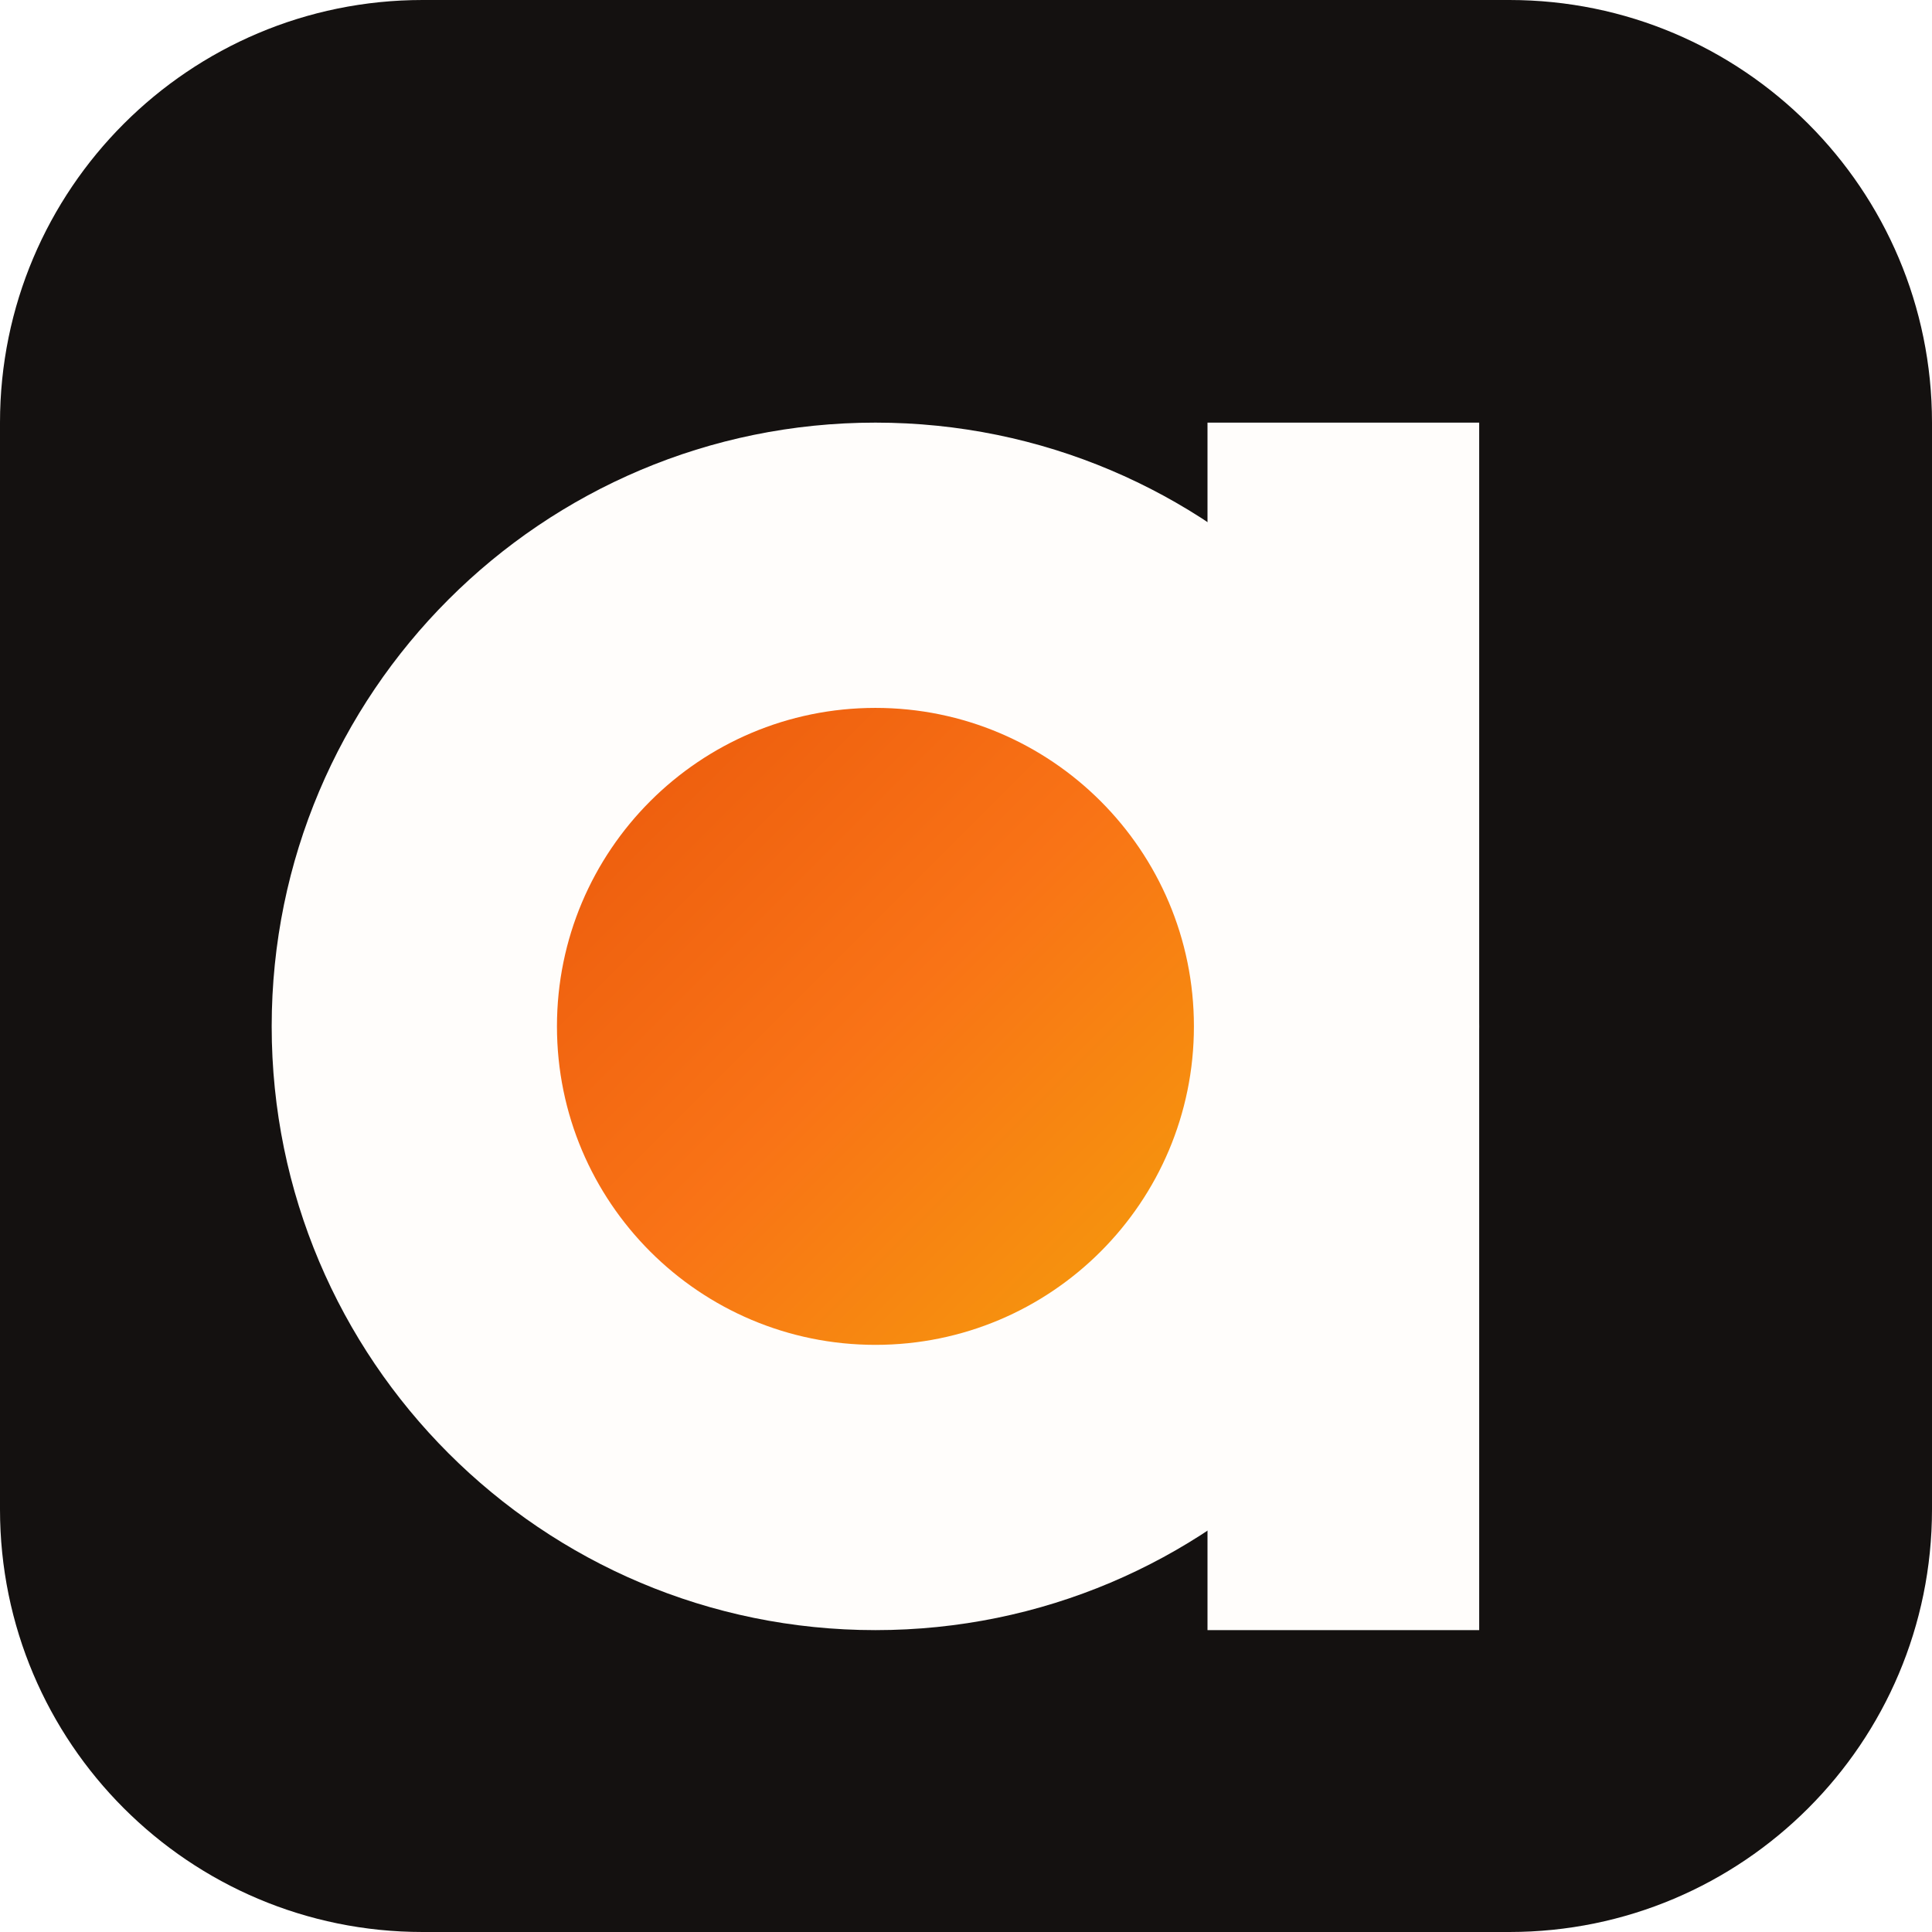
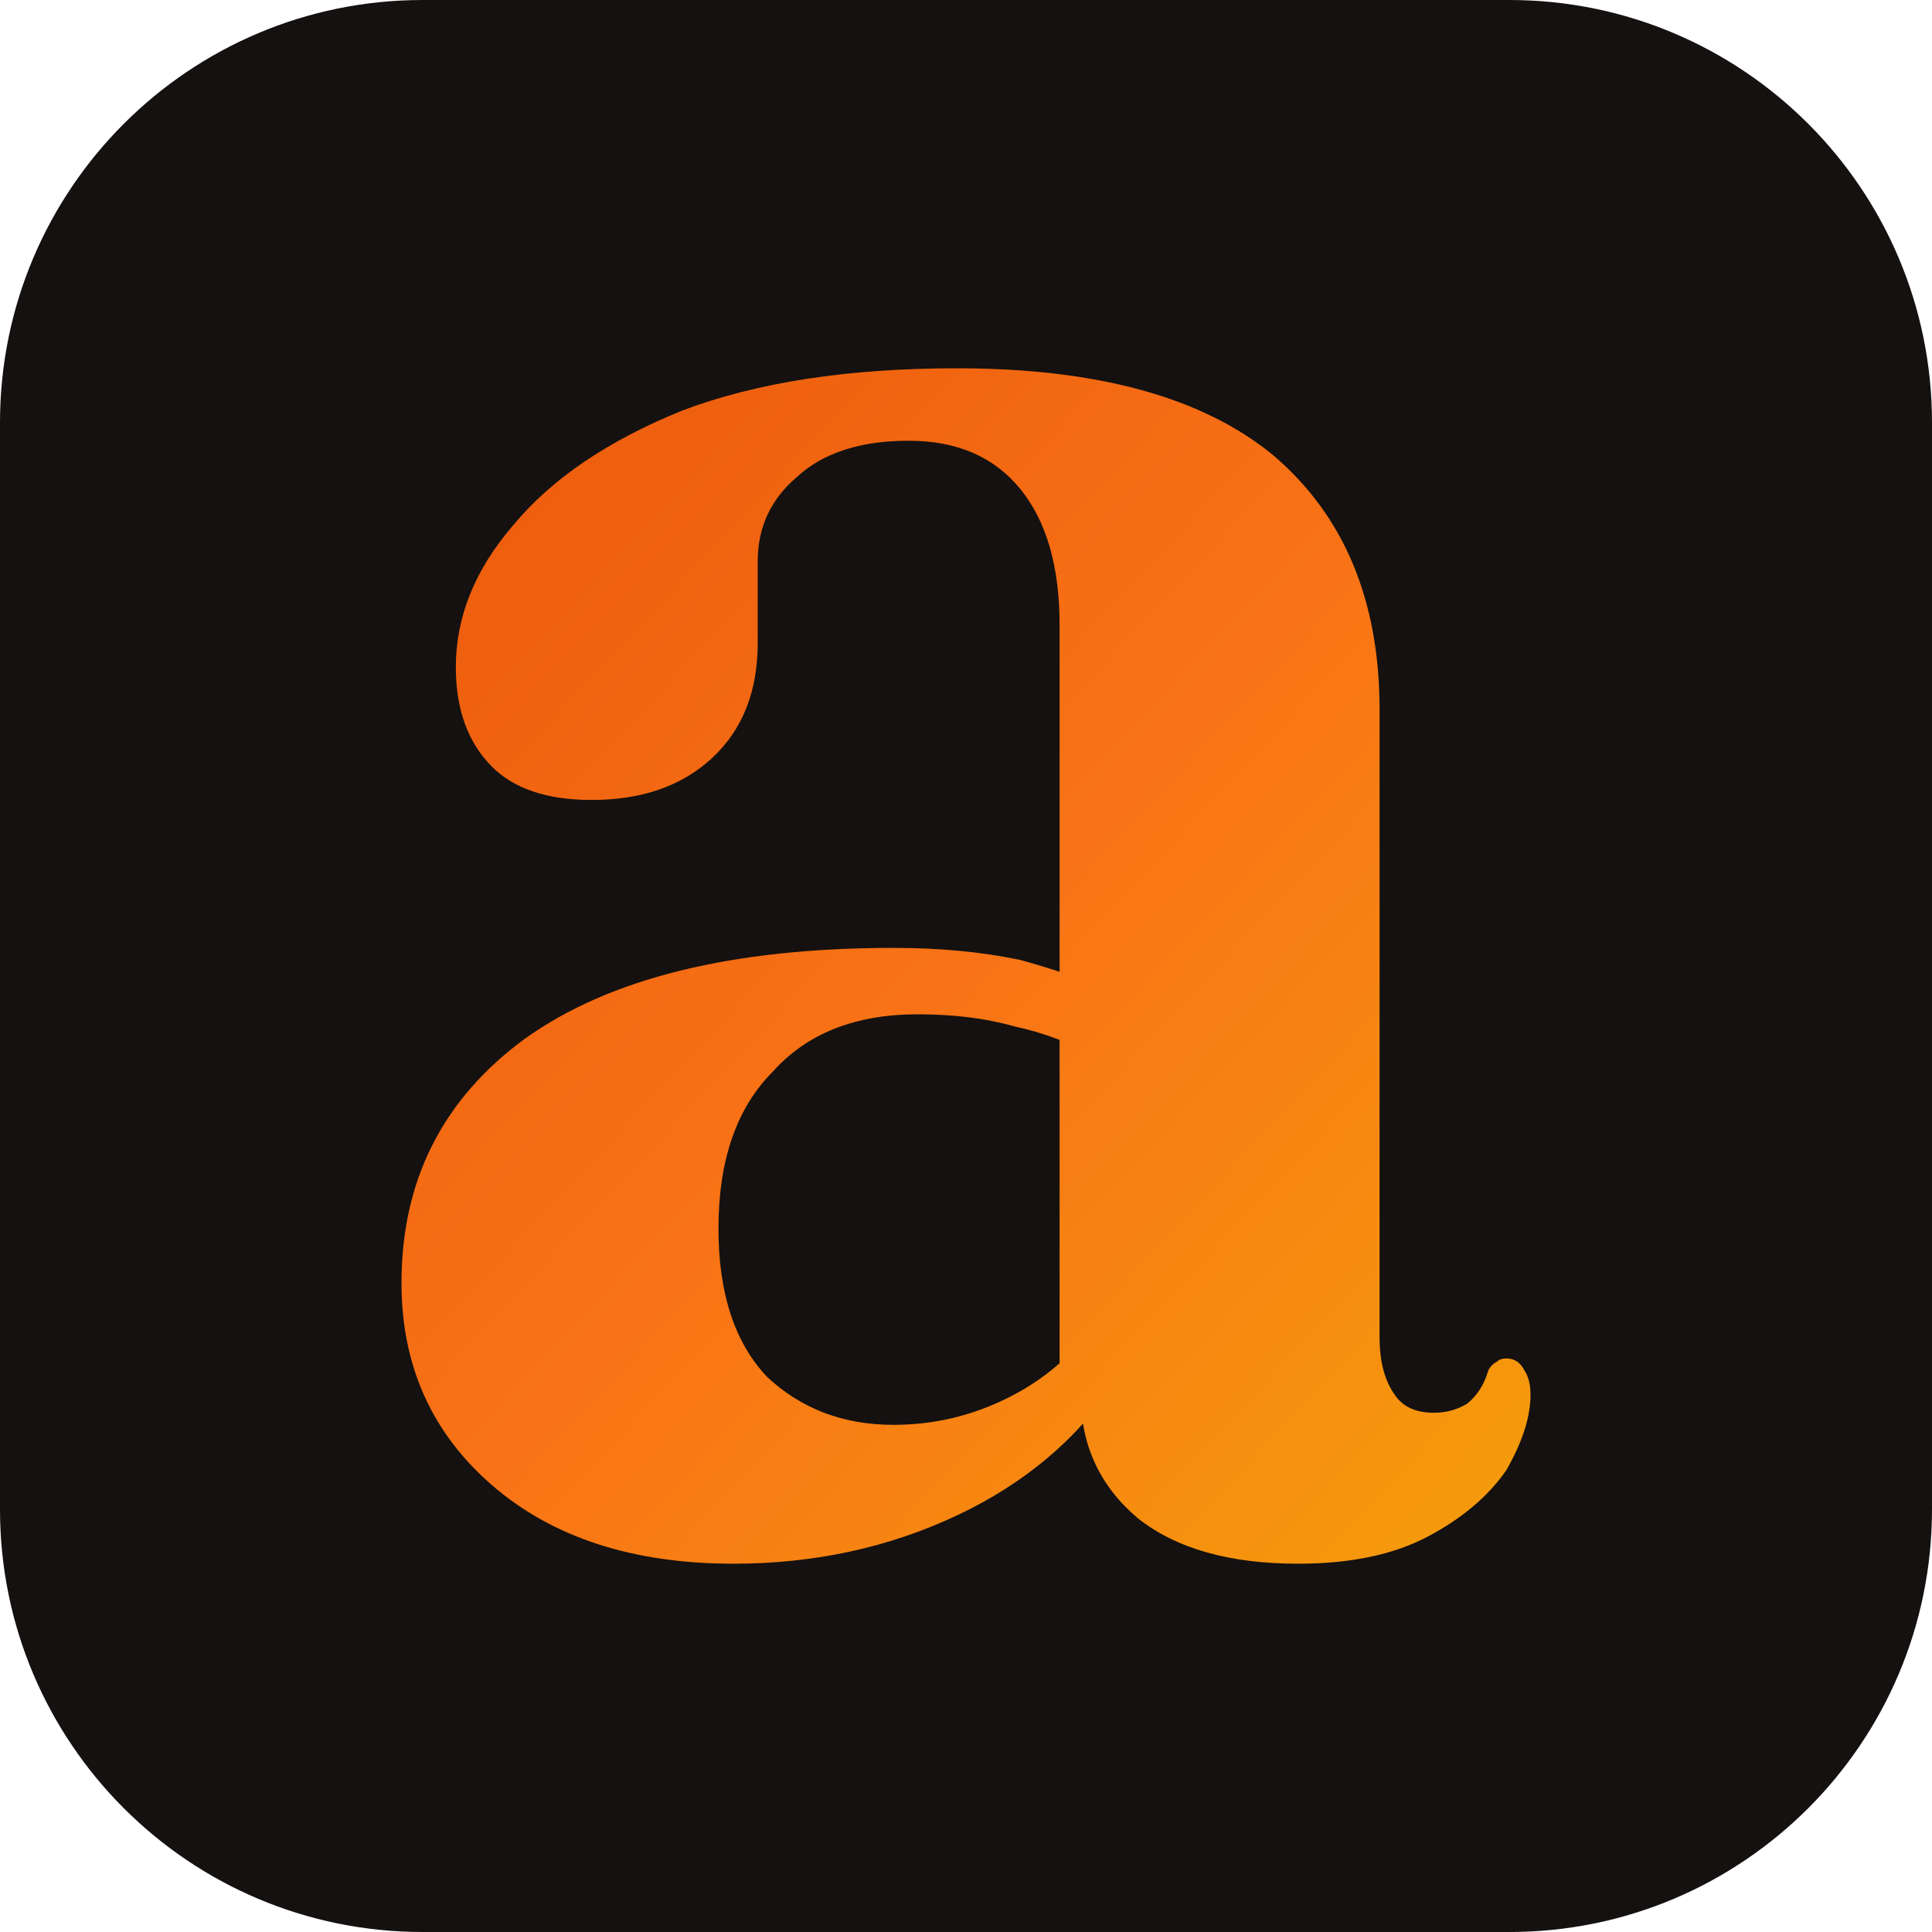
<svg xmlns="http://www.w3.org/2000/svg" viewBox="0 0 64 64" role="img" aria-label="ruhan">
  <defs>
    <linearGradient id="g" x1="0" y1="0" x2="1" y2="1">
      <stop offset="0" stop-color="#ea580c" />
      <stop offset="0.5" stop-color="#f97316" />
      <stop offset="1" stop-color="#f59e0b" />
    </linearGradient>
  </defs>
  <rect width="64" height="64" rx="14" fill="#141110" />
-   <circle cx="29" cy="34" r="20" fill="#fffdfb" />
-   <rect x="40" y="14" width="9" height="40" fill="#fffdfb" />
-   <circle cx="29" cy="34" r="10.55" fill="url(#g)" />
+   <path fill="url(#g)" d="M35.8 46.2V45.4L35.1 45.5V20.7Q35.1 17.8 33.8 16.2Q32.5 14.6 30.1 14.6Q27.7 14.6 26.4 15.8Q25.1 16.9 25.1 18.6V21.3Q25.1 23.7 23.6 25.1Q22.1 26.5 19.6 26.5Q17.4 26.5 16.3 25.4Q15.1 24.2 15.1 22.1Q15.1 19.6 17 17.4Q18.9 15.1 22.6 13.6Q26.3 12.2 31.7 12.2Q38.7 12.2 42.2 15.1Q45.7 18.1 45.7 23.5V44.3Q45.7 45.5 46.2 46.2Q46.6 46.8 47.5 46.8Q48.1 46.8 48.6 46.5Q49.1 46.1 49.3 45.4Q49.4 45.2 49.6 45.1Q49.7 45 49.9 45Q50.3 45 50.5 45.4Q50.7 45.7 50.7 46.2Q50.7 47.3 49.9 48.7Q49 50 47.3 50.9Q45.6 51.8 43 51.8Q39.6 51.8 37.7 50.3Q35.8 48.7 35.8 46.2ZM13.3 42.5Q13.3 37.4 17.4 34.4Q21.6 31.4 29.6 31.4Q31.9 31.4 33.8 31.8Q35.6 32.3 37 32.9L36.3 35Q35 34.3 33.6 34Q32.2 33.6 30.4 33.6Q27.3 33.6 25.6 35.5Q23.8 37.3 23.8 40.7Q23.8 43.9 25.4 45.6Q27.1 47.2 29.6 47.2Q31.6 47.2 33.4 46.3Q35.2 45.4 36.3 43.8L37 45.7Q35.1 48.6 31.7 50.2Q28.3 51.8 24.3 51.8Q19.3 51.8 16.3 49.2Q13.3 46.6 13.3 42.5Z" />
</svg>
